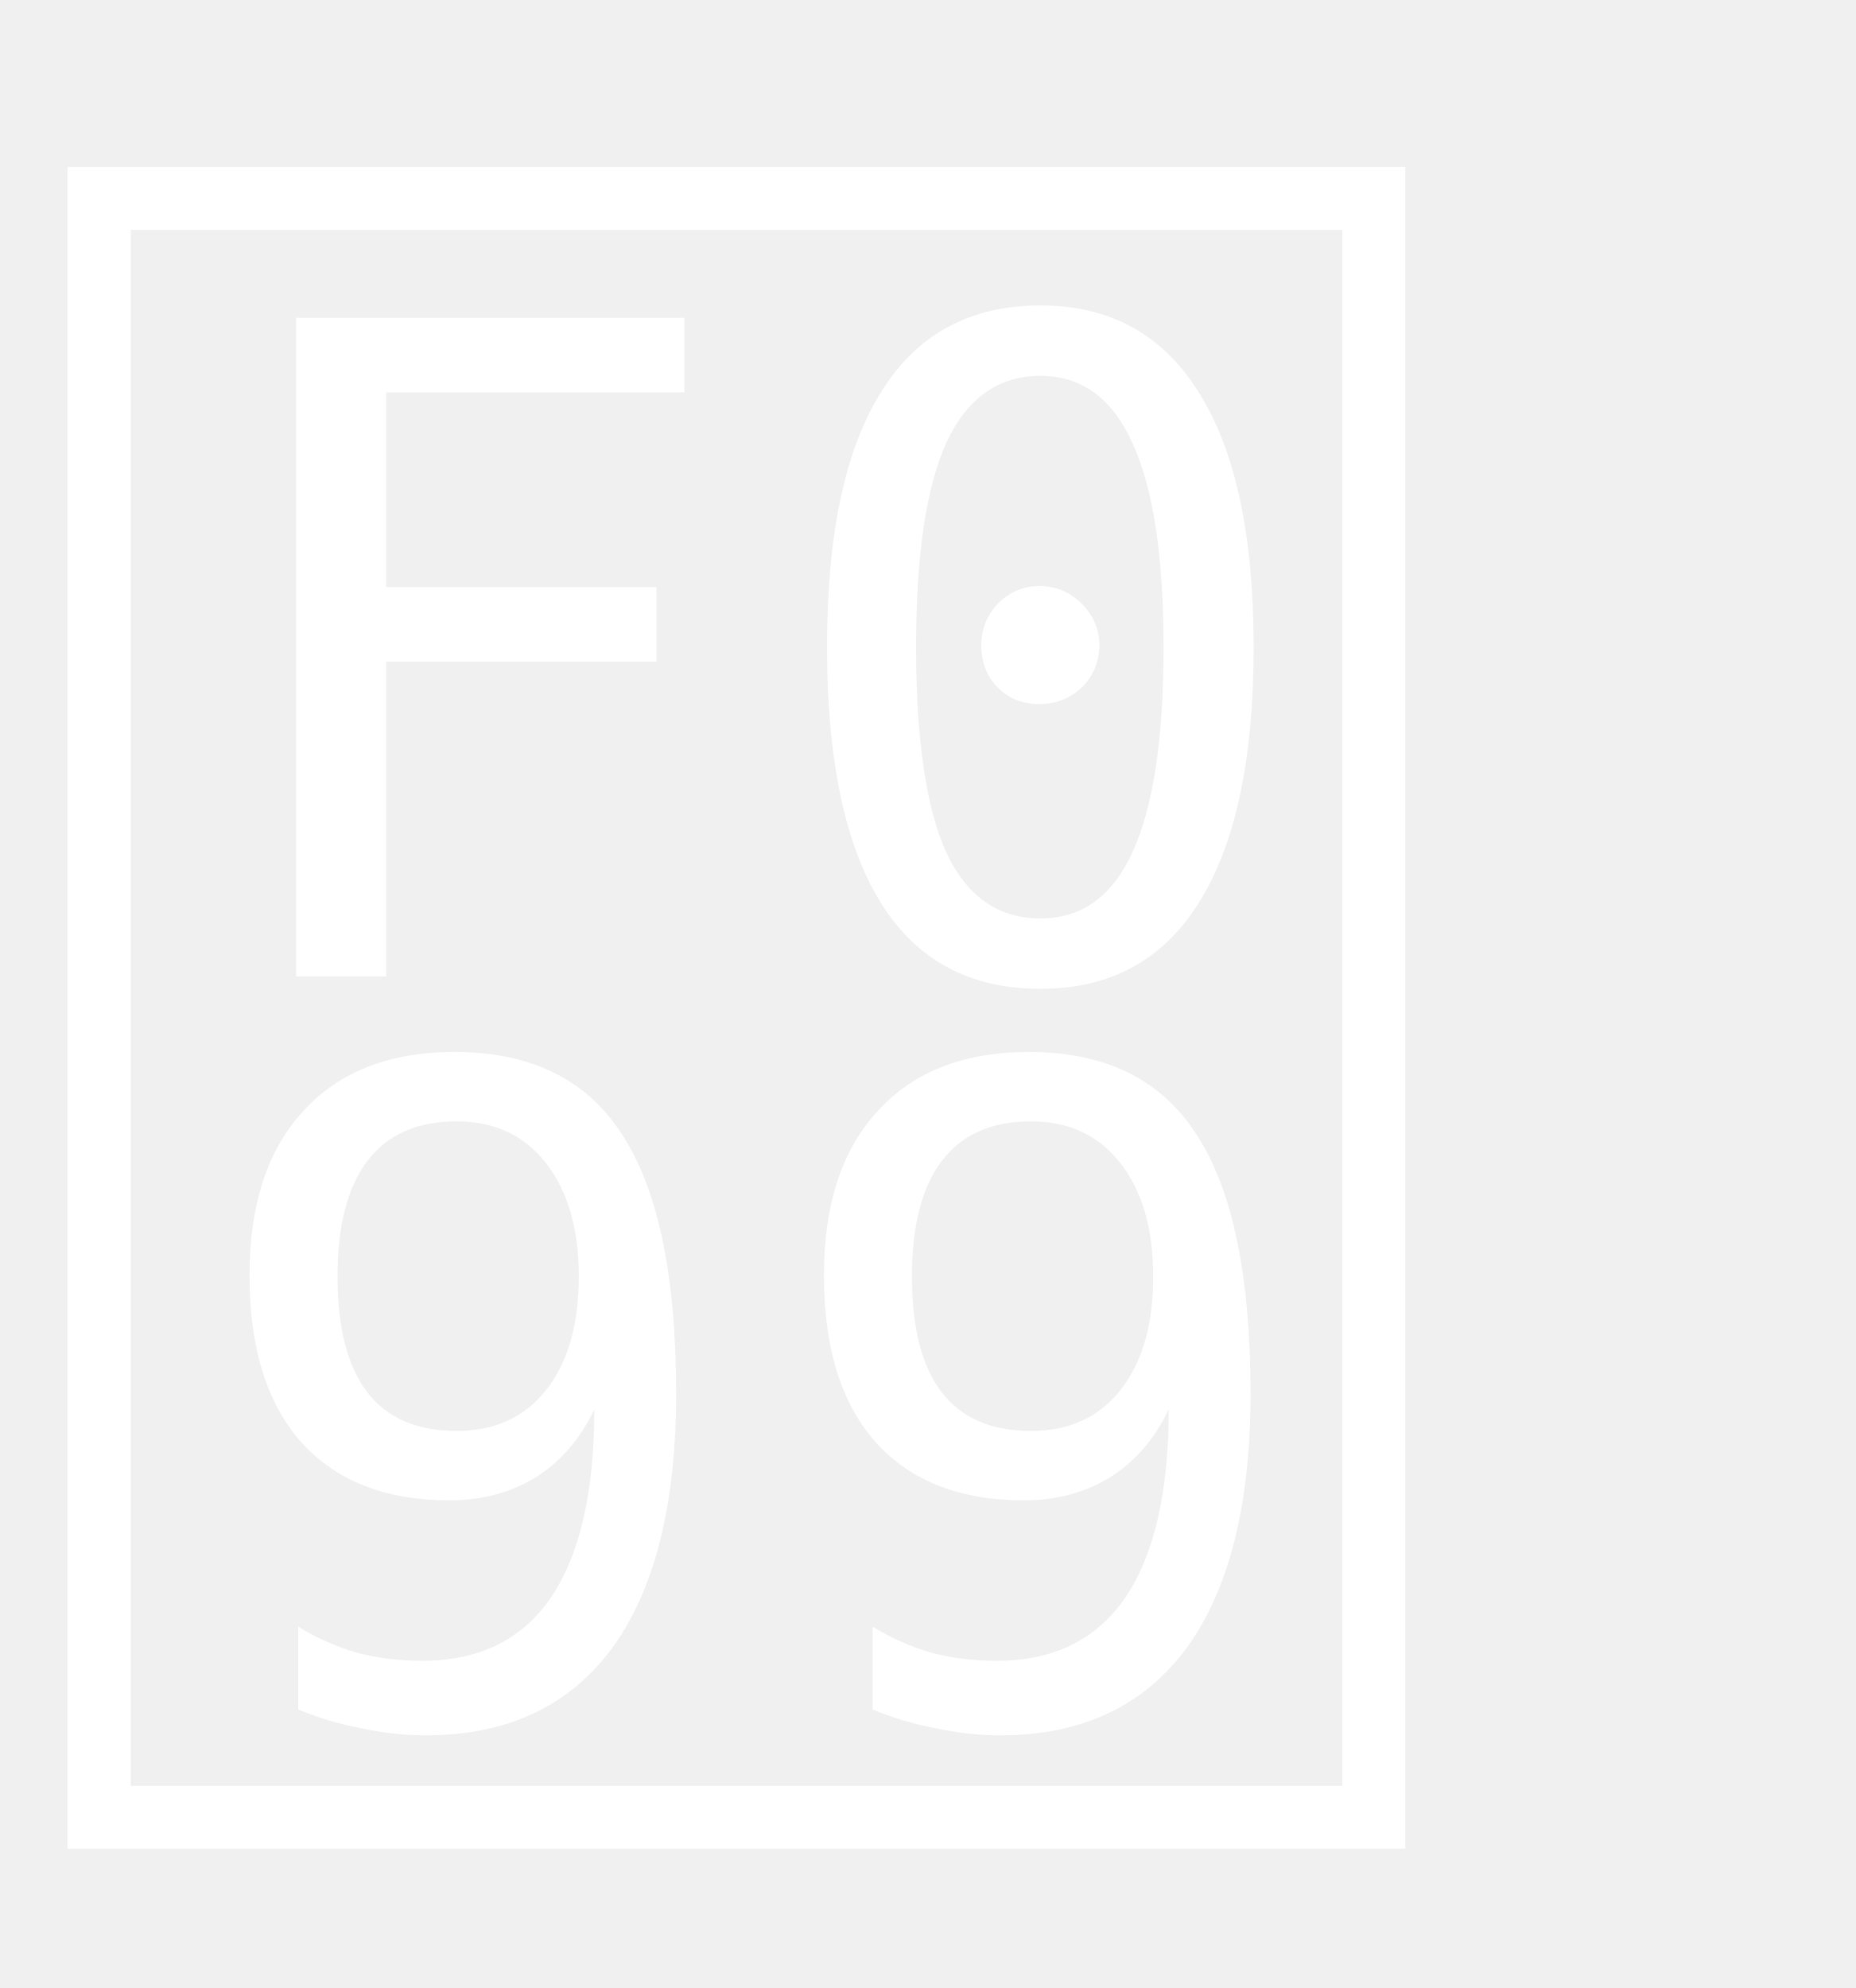
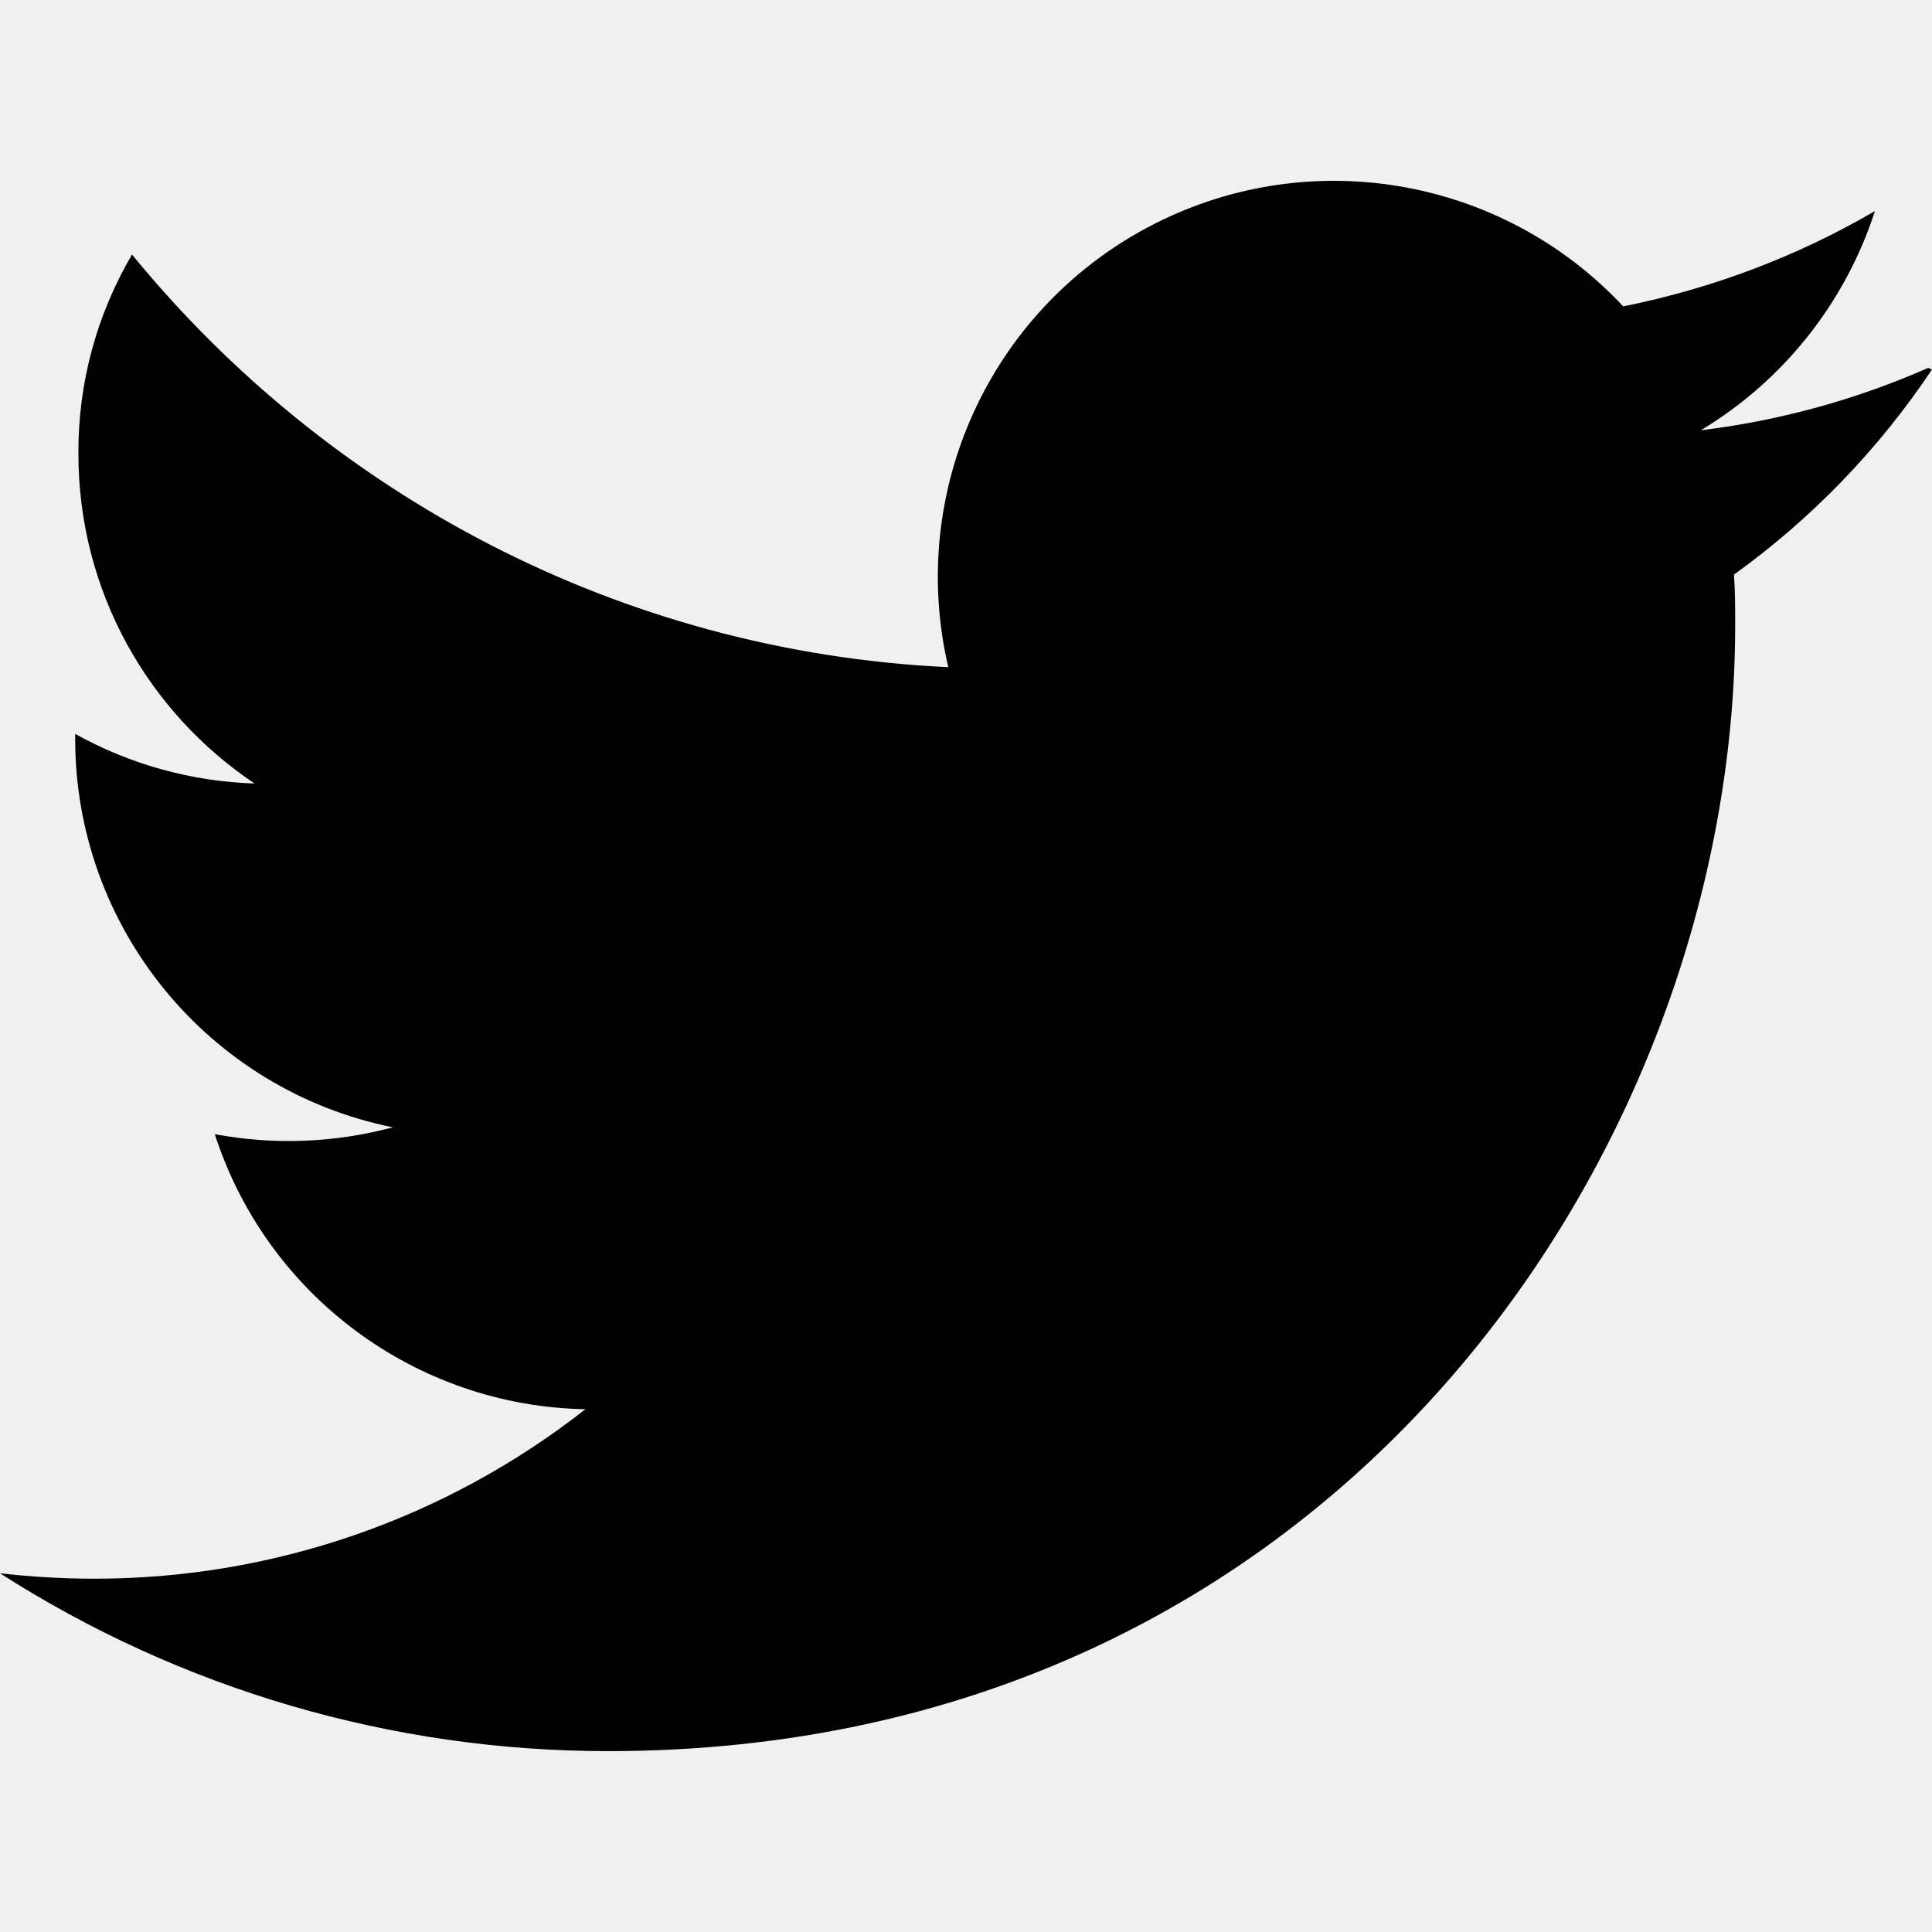
- <svg xmlns="http://www.w3.org/2000/svg" width="28" height="30" viewBox="0 0 28 30">
-   <text id="_" data-name="" transform="translate(14 26)" fill="#fff" font-size="30" font-family="FontAwesome">
-     <tspan x="-13.929" y="0"></tspan>
-   </text>
+ <svg xmlns="http://www.w3.org/2000/svg" aria-hidden="true" role="img" width="1em" height="1em" preserveAspectRatio="xMidYMid meet" viewBox="0 0 24 24">
+   <path d="M23.953 4.57a10 10 0 0 1-2.825.775a4.958 4.958 0 0 0 2.163-2.723c-.951.555-2.005.959-3.127 1.184a4.92 4.92 0 0 0-8.384 4.482C7.69 8.095 4.067 6.13 1.64 3.162a4.822 4.822 0 0 0-.666 2.475c0 1.71.87 3.213 2.188 4.096a4.904 4.904 0 0 1-2.228-.616v.06a4.923 4.923 0 0 0 3.946 4.827a4.996 4.996 0 0 1-2.212.085a4.936 4.936 0 0 0 4.604 3.417a9.867 9.867 0 0 1-6.102 2.105c-.39 0-.779-.023-1.17-.067a13.995 13.995 0 0 0 7.557 2.209c9.053 0 13.998-7.496 13.998-13.985c0-.21 0-.42-.015-.63A9.935 9.935 0 0 0 24 4.59z" fill="currentColor" />
</svg>
